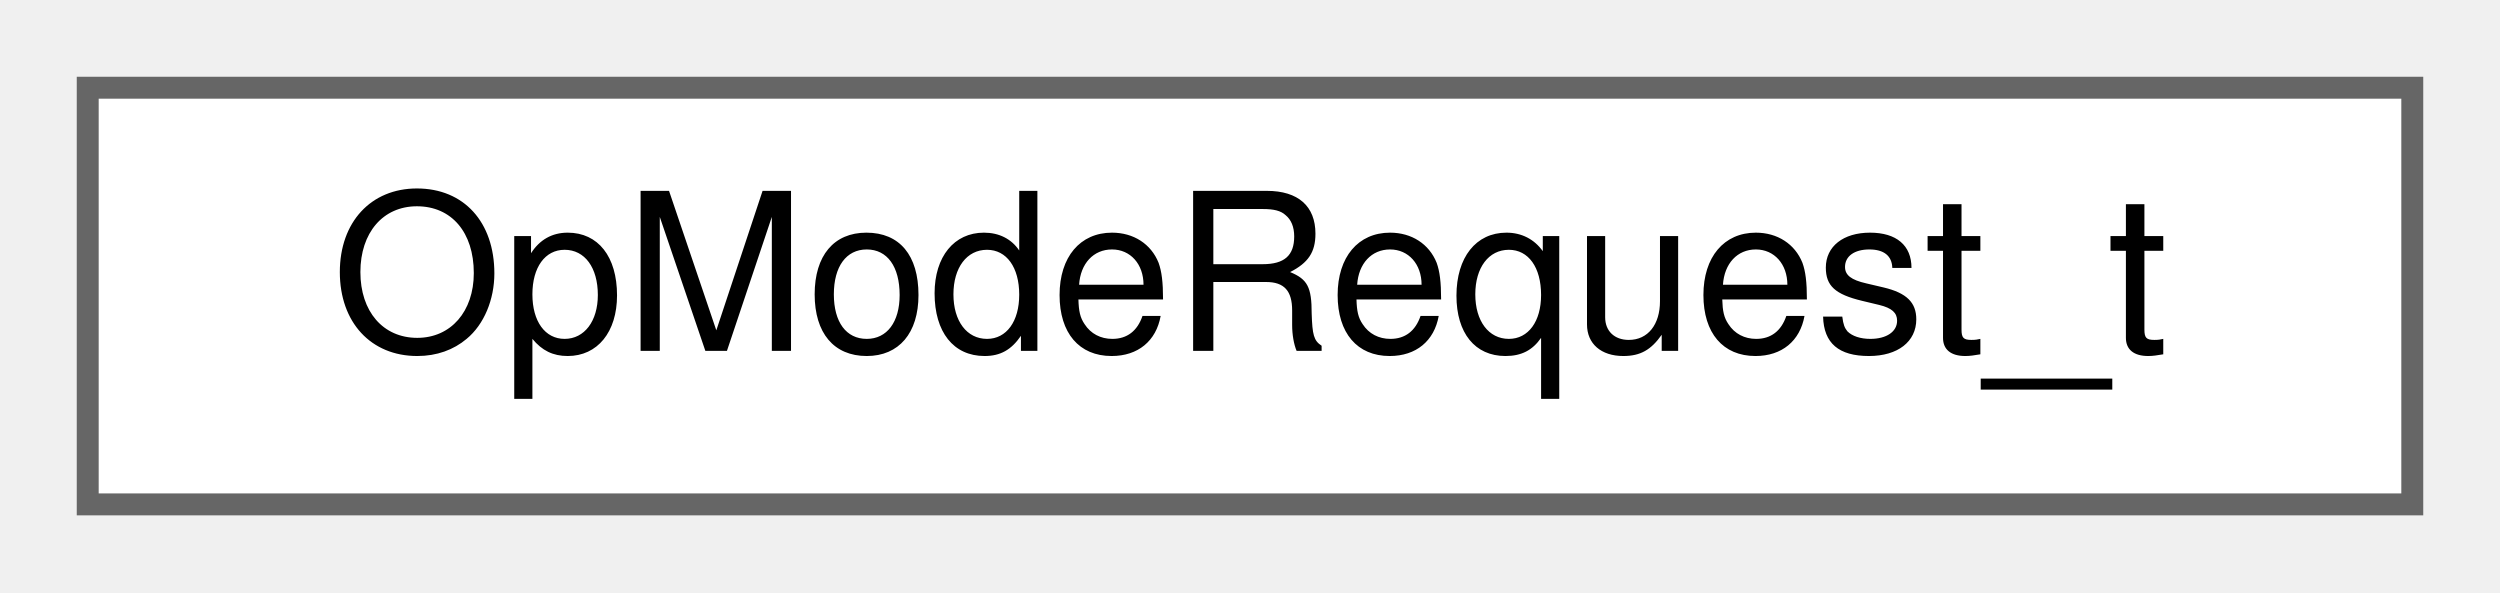
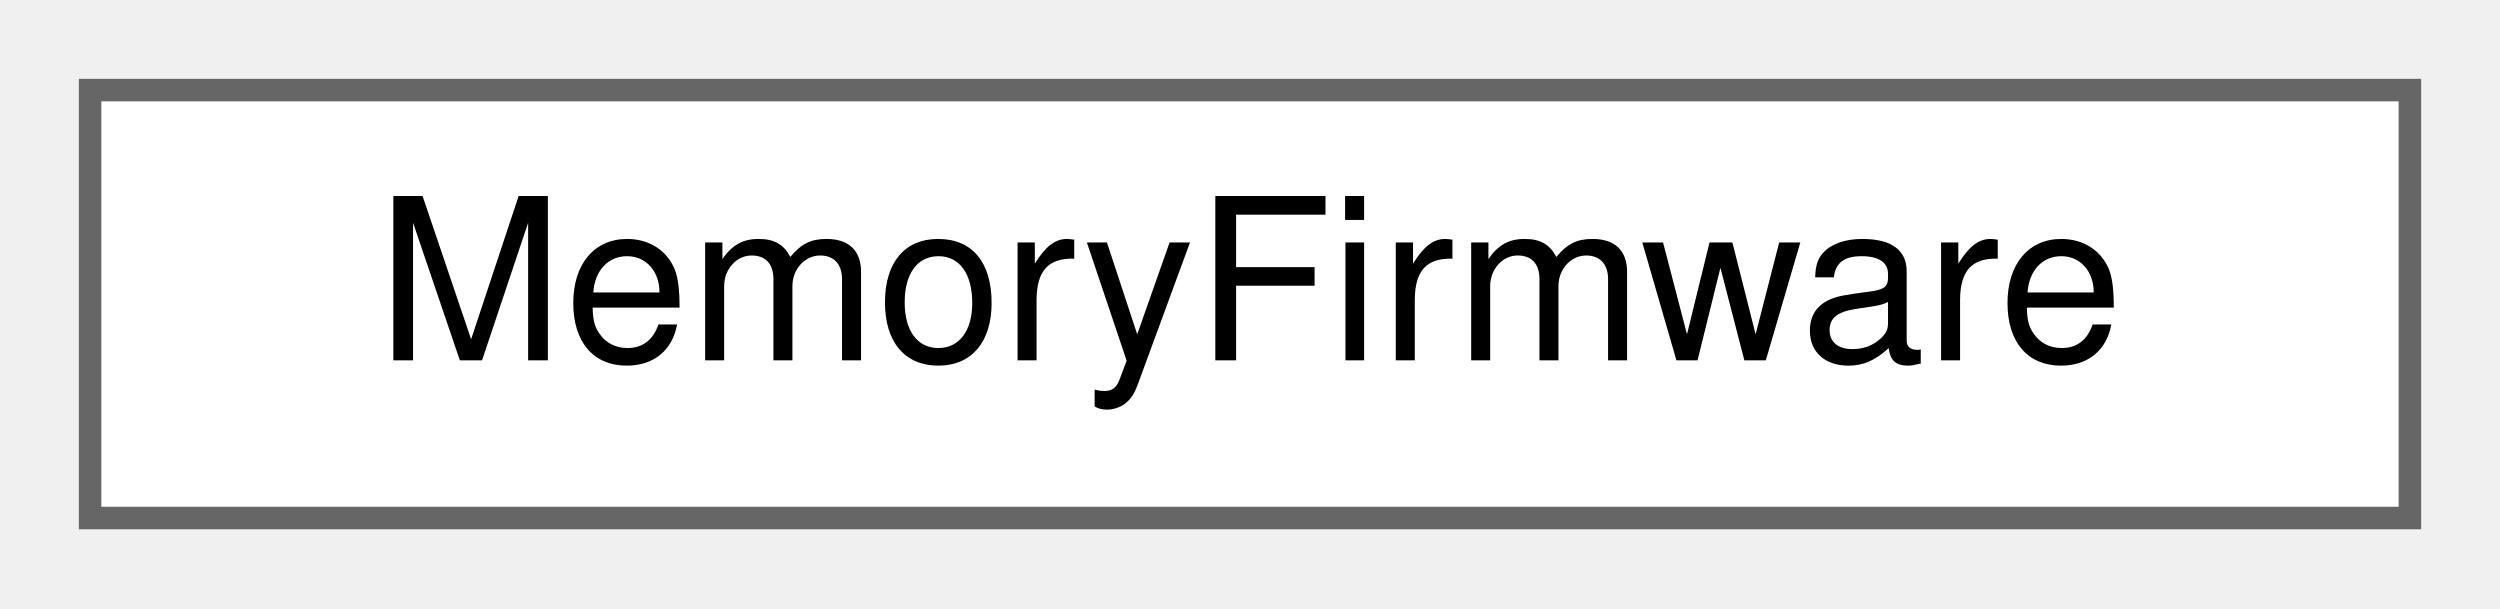
- <svg xmlns="http://www.w3.org/2000/svg" xmlns:xlink="http://www.w3.org/1999/xlink" width="114pt" height="27pt" viewBox="0.00 0.00 114.00 27.00">
+ <svg xmlns="http://www.w3.org/2000/svg" xmlns:xlink="http://www.w3.org/1999/xlink" width="111pt" height="27pt" viewBox="0.00 0.00 111.00 27.00">
  <g id="graph0" class="graph" transform="scale(1 1) rotate(0) translate(4 23)">
    <g id="Node000000" class="node">
      <g id="a_Node000000">
-         <a xlink:href="structOpModeRequest__t.html" target="_top" xlink:title=" ">
-           <polygon fill="white" stroke="#666666" points="106,-19 0,-19 0,0 106,0 106,-19" />
-           <text text-anchor="middle" x="53" y="-7" font-family="Helvetica,sans-Serif" font-size="10.00">OpModeRequest_t</text>
+         <a xlink:href="classMemoryFirmware.html" target="_top" xlink:title="HcBin_t implementation for firmware stored in memory.">
+           <polygon fill="white" stroke="#666666" points="103,-19 0,-19 0,0 103,0 103,-19" />
+           <text text-anchor="middle" x="51.5" y="-7" font-family="Helvetica,sans-Serif" font-size="10.00">MemoryFirmware</text>
        </a>
      </g>
    </g>
  </g>
</svg>
